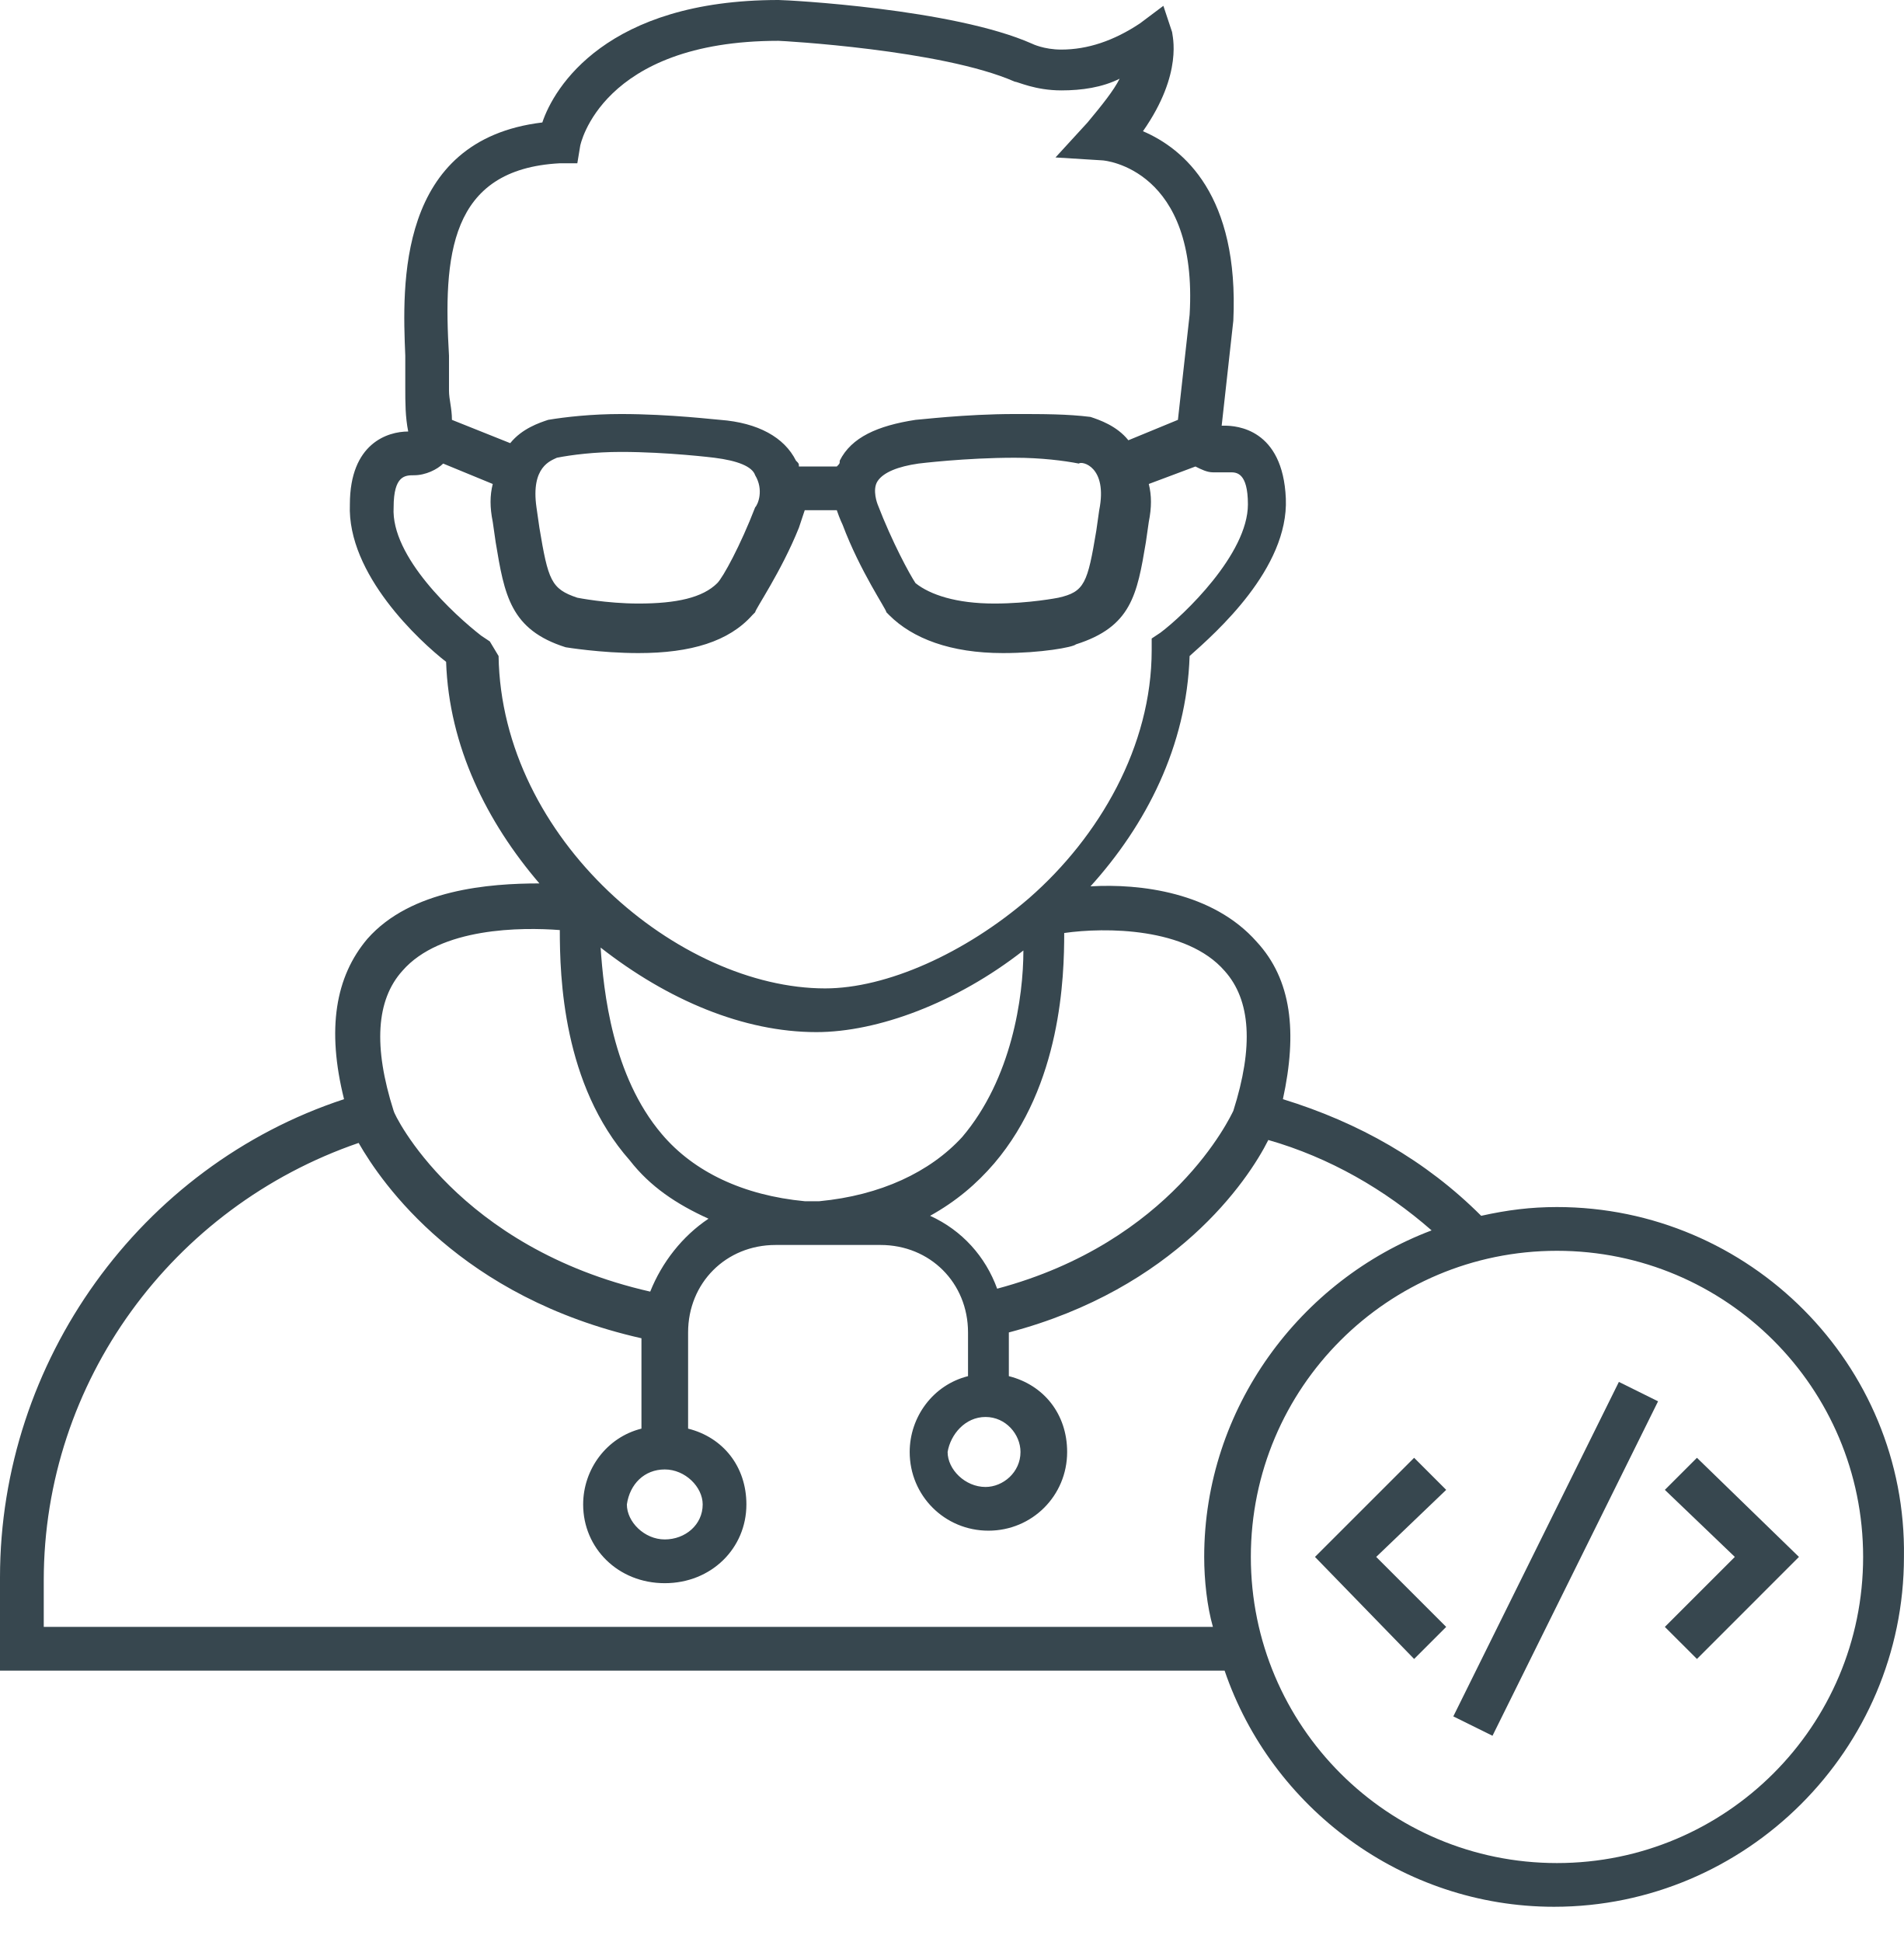
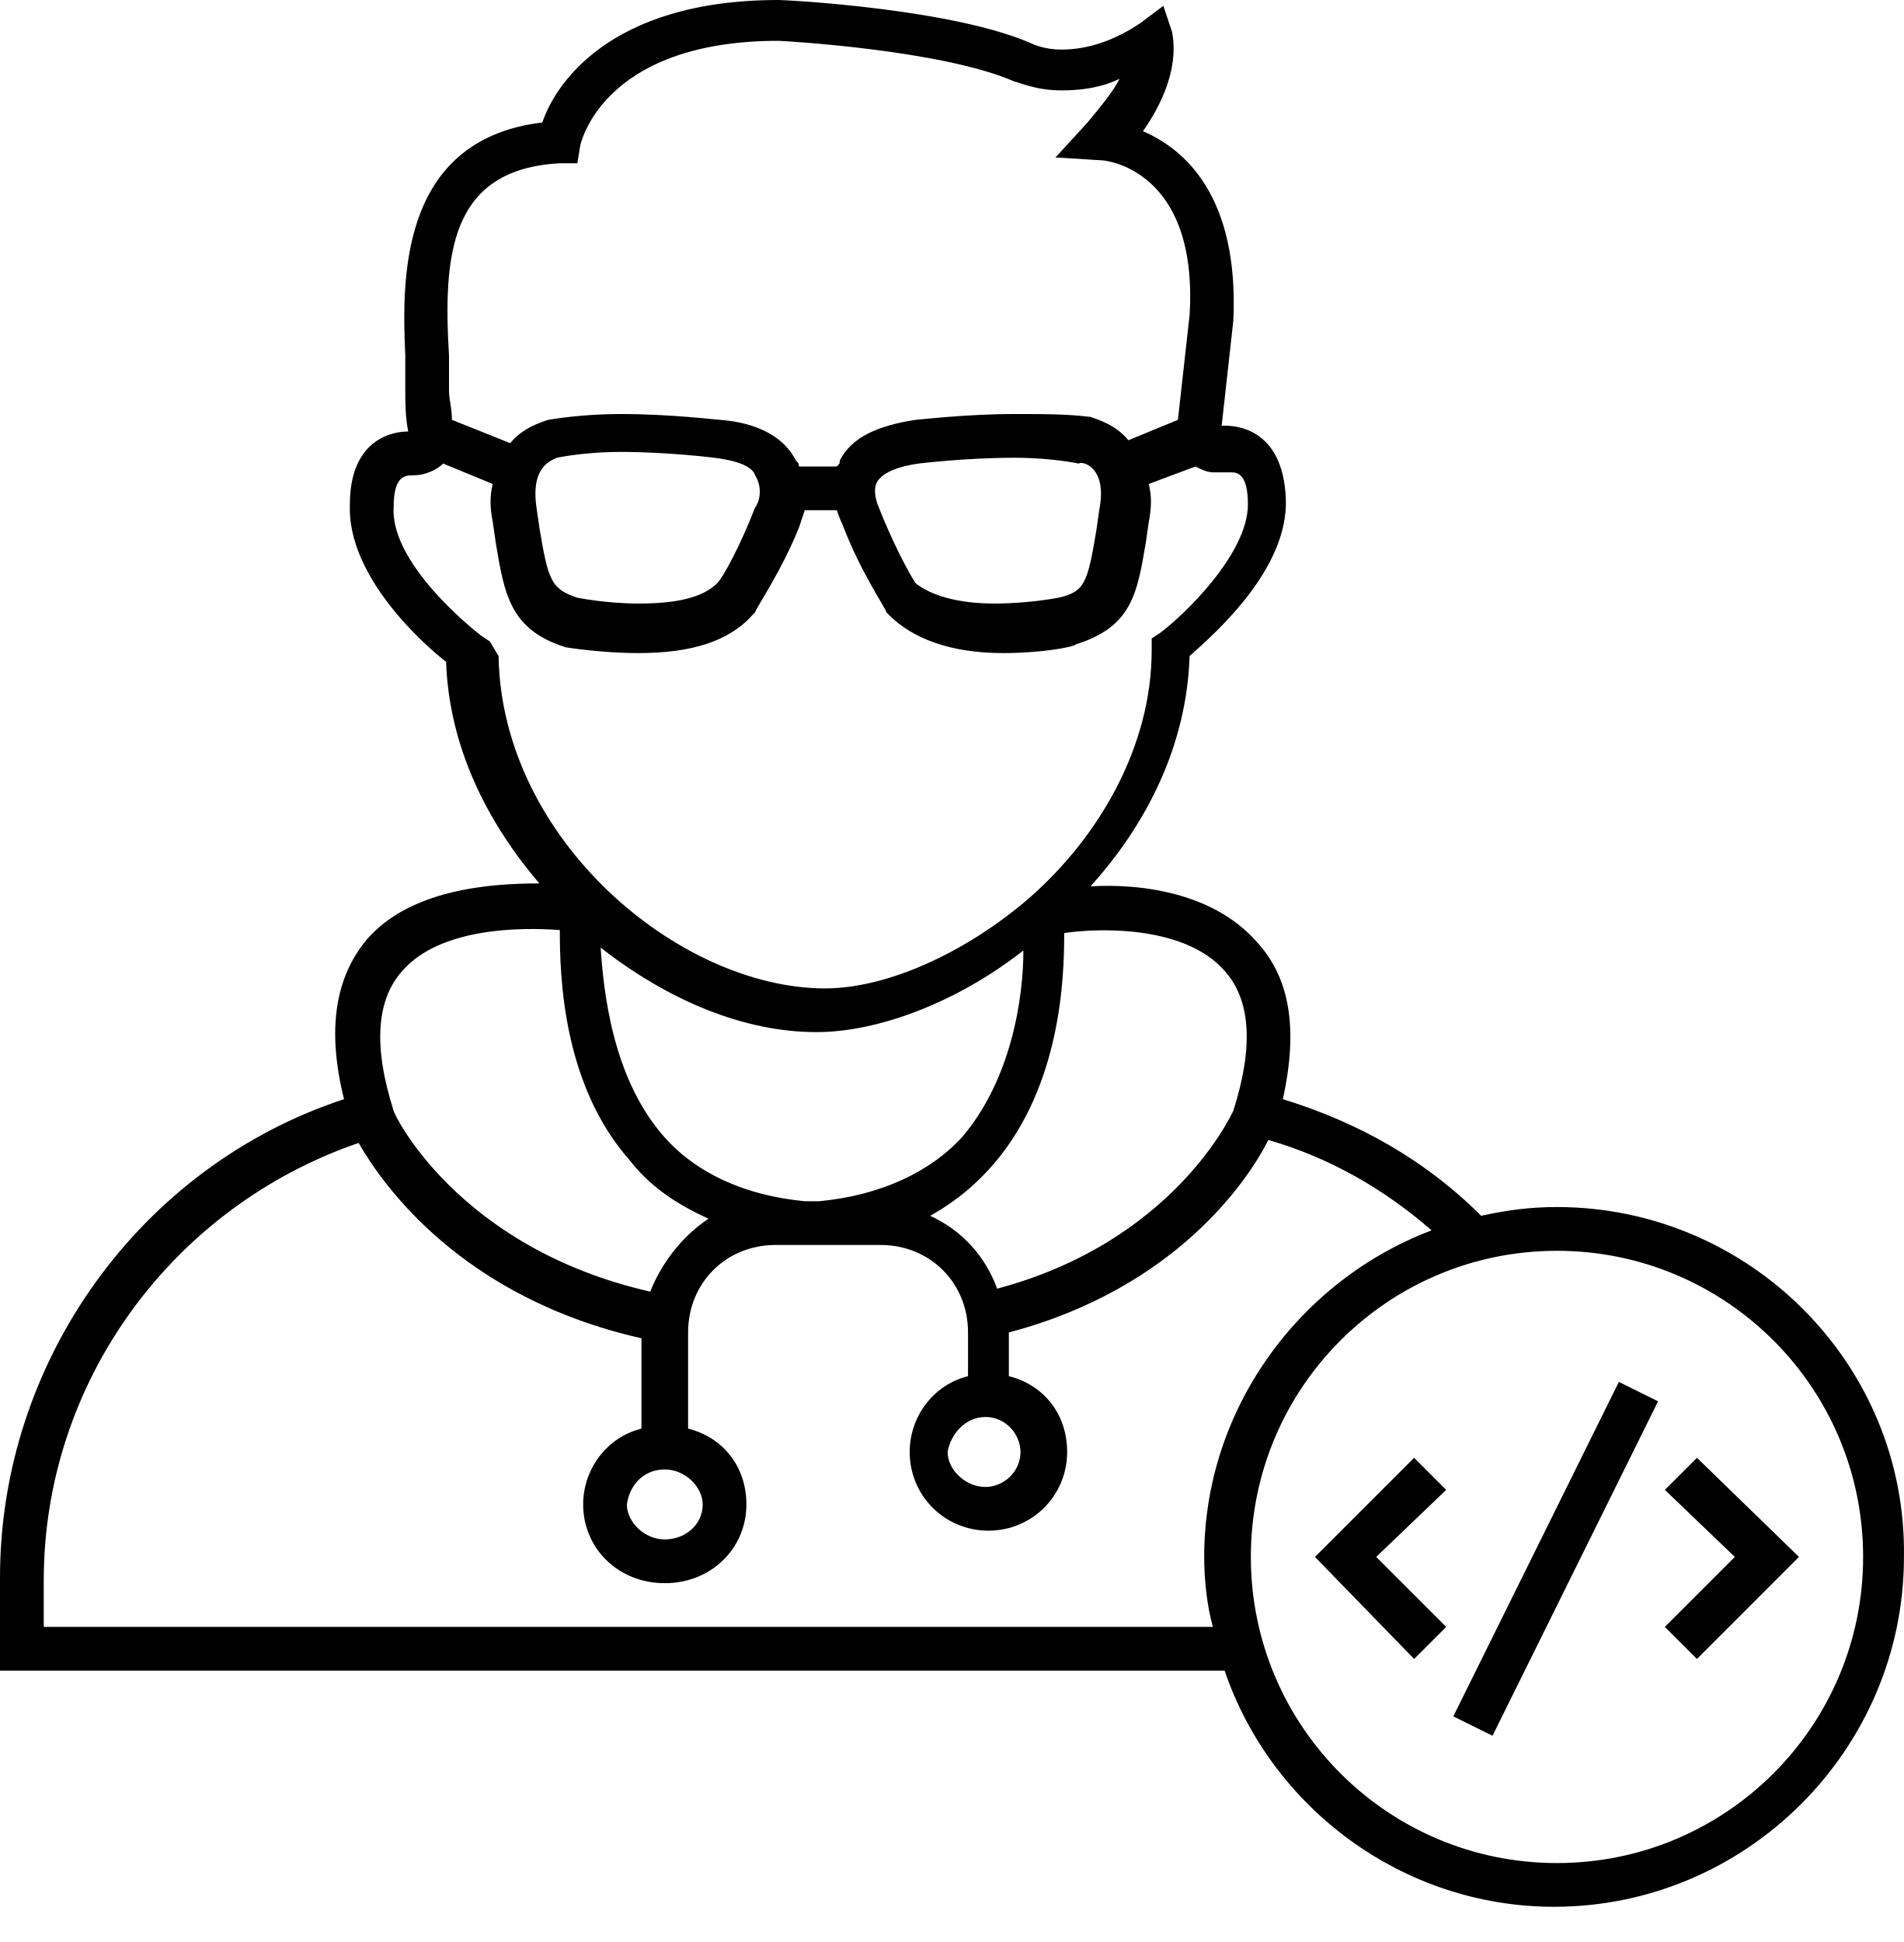
<svg xmlns="http://www.w3.org/2000/svg" width="50" height="51" viewBox="0 0 50 51" fill="none">
-   <path d="M44.563 38.284L43.72 39.126L45.558 40.887L43.72 42.725L44.563 43.567L47.242 40.887L44.563 38.284Z" fill="#37474F" />
-   <path d="M37.136 38.284L34.532 40.887L37.136 43.567L37.978 42.725L36.14 40.887L37.978 39.126L37.136 38.284Z" fill="#37474F" />
-   <path d="M38.165 45.075L39.194 45.584L43.542 36.801L42.513 36.291L38.165 45.075Z" fill="#37474F" />
-   <path d="M40.887 31.699C40.198 31.699 39.586 31.776 38.897 31.929C37.442 30.474 35.681 29.479 33.69 28.866C34.073 27.105 33.92 25.727 33.001 24.732C31.852 23.43 29.938 23.2 28.637 23.277C30.091 21.669 31.163 19.601 31.24 17.228C31.929 16.615 33.843 14.931 33.767 13.093C33.69 11.255 32.465 11.179 32.159 11.179H32.082L32.388 8.422C32.541 5.13 31.087 3.905 30.015 3.446C31.087 1.914 30.78 0.919 30.78 0.842L30.551 0.153L29.938 0.613C29.249 1.072 28.56 1.302 27.871 1.302C27.411 1.302 27.105 1.149 27.105 1.149C25.038 0.23 20.673 0 20.444 0C15.926 0 14.548 2.297 14.242 3.216C10.413 3.675 10.566 7.504 10.643 9.341C10.643 9.648 10.643 9.954 10.643 10.184C10.643 10.566 10.643 10.949 10.72 11.332C10.184 11.332 9.188 11.638 9.188 13.246C9.112 15.084 11.026 16.845 11.715 17.381C11.791 19.601 12.787 21.592 14.165 23.2C12.863 23.2 10.796 23.353 9.648 24.655C8.805 25.65 8.576 27.029 9.035 28.866C3.675 30.627 0 35.757 0 41.423V43.873H32.159C33.384 47.472 36.829 50.075 40.811 50.075C45.864 50.075 49.999 45.941 49.999 40.887C50.075 35.834 45.941 31.699 40.887 31.699ZM32.159 25.497C32.848 26.263 32.924 27.488 32.388 29.172C32.312 29.326 30.78 32.618 26.186 33.843C25.88 33.001 25.267 32.312 24.425 31.929C25.114 31.546 25.65 31.087 26.11 30.551C27.871 28.483 27.947 25.65 27.947 24.502C29.019 24.349 31.163 24.349 32.159 25.497ZM25.88 37.212C26.416 37.212 26.799 37.672 26.799 38.131C26.799 38.667 26.339 39.05 25.88 39.05C25.344 39.05 24.885 38.59 24.885 38.131C24.961 37.672 25.344 37.212 25.88 37.212ZM21.133 31.546C19.525 31.393 18.223 30.78 17.381 29.785C16.079 28.254 15.85 26.033 15.773 24.885C17.534 26.263 19.525 27.105 21.439 27.105C23.047 27.105 25.114 26.339 26.875 24.961C26.875 26.186 26.569 28.33 25.267 29.861C24.425 30.78 23.124 31.393 21.516 31.546H21.133ZM14.701 4.288H15.161L15.237 3.828C15.237 3.828 15.773 1.072 20.444 1.072C20.52 1.072 24.732 1.302 26.646 2.144C26.722 2.144 27.182 2.374 27.871 2.374C28.407 2.374 28.943 2.297 29.402 2.067C29.249 2.374 28.943 2.756 28.56 3.216L27.718 4.135L28.943 4.211C29.019 4.211 31.47 4.441 31.24 8.269L30.933 11.026L29.632 11.562C29.326 11.179 28.866 11.026 28.637 10.949C28.024 10.873 27.411 10.873 26.646 10.873C25.344 10.873 24.119 11.026 24.042 11.026C23.047 11.179 22.358 11.485 22.052 12.098C22.052 12.174 22.052 12.174 21.975 12.251H20.98C20.98 12.174 20.98 12.174 20.903 12.098C20.597 11.485 19.908 11.102 18.912 11.026C18.836 11.026 17.611 10.873 16.309 10.873C15.543 10.873 14.854 10.949 14.395 11.026C14.165 11.102 13.706 11.255 13.399 11.638L11.868 11.026C11.868 10.72 11.791 10.49 11.791 10.26C11.791 10.03 11.791 9.724 11.791 9.341C11.638 6.738 11.791 4.441 14.701 4.288ZM28.866 13.399L28.79 13.935C28.56 15.314 28.483 15.543 27.794 15.697C27.794 15.697 27.029 15.85 26.11 15.85C25.114 15.85 24.425 15.62 24.042 15.314C23.889 15.084 23.43 14.242 23.047 13.246C23.047 13.246 22.894 12.863 23.047 12.634C23.2 12.404 23.583 12.251 24.119 12.174C24.119 12.174 25.344 12.021 26.646 12.021C27.335 12.021 27.947 12.098 28.33 12.174C28.407 12.098 29.096 12.251 28.866 13.399ZM19.831 13.323C19.448 14.318 18.989 15.161 18.836 15.314C18.453 15.697 17.764 15.85 16.768 15.85C15.926 15.85 15.161 15.697 15.161 15.697C14.471 15.467 14.395 15.237 14.165 13.859L14.088 13.323C13.935 12.251 14.471 12.098 14.624 12.021C15.007 11.945 15.62 11.868 16.309 11.868C17.534 11.868 18.759 12.021 18.759 12.021C19.372 12.098 19.755 12.251 19.831 12.481C20.061 12.863 19.908 13.246 19.831 13.323ZM12.863 16.845L12.634 16.692C11.945 16.156 10.26 14.624 10.337 13.323C10.337 12.481 10.643 12.481 10.873 12.481C11.179 12.481 11.485 12.328 11.638 12.174L12.94 12.71C12.863 13.017 12.863 13.323 12.94 13.706L13.017 14.242C13.246 15.62 13.399 16.539 14.854 16.998C14.854 16.998 15.773 17.151 16.768 17.151C18.147 17.151 19.142 16.845 19.755 16.156L19.831 16.079C19.831 16.003 20.52 15.007 20.98 13.859C20.98 13.859 21.056 13.629 21.133 13.399H21.975C22.052 13.629 22.128 13.782 22.128 13.782C22.588 15.007 23.277 16.003 23.277 16.079L23.353 16.156C23.966 16.768 24.961 17.151 26.339 17.151C27.335 17.151 28.177 16.998 28.254 16.922C29.708 16.462 29.861 15.62 30.091 14.242L30.168 13.706C30.244 13.323 30.244 13.017 30.168 12.71L31.393 12.251C31.546 12.328 31.699 12.404 31.852 12.404H32.082C32.159 12.404 32.235 12.404 32.312 12.404C32.465 12.404 32.771 12.404 32.771 13.246C32.771 14.548 31.087 16.156 30.474 16.615L30.244 16.768V17.075C30.244 19.601 28.866 21.975 27.029 23.583C25.344 25.038 23.277 25.957 21.669 25.957C17.84 25.957 13.17 22.052 13.093 17.228L12.863 16.845ZM10.566 25.497C11.562 24.349 13.706 24.349 14.701 24.425C14.701 25.65 14.778 28.483 16.539 30.474C17.075 31.163 17.764 31.623 18.606 32.005C17.917 32.465 17.381 33.154 17.075 33.92C12.021 32.771 10.337 29.249 10.337 29.172C9.801 27.488 9.877 26.263 10.566 25.497ZM17.457 38.59C17.994 38.59 18.453 39.05 18.453 39.509C18.453 40.045 17.994 40.428 17.457 40.428C16.922 40.428 16.462 39.968 16.462 39.509C16.539 38.973 16.922 38.59 17.457 38.59ZM1.149 42.802V41.5C1.149 36.293 4.518 31.699 9.418 30.015C10.03 31.087 12.098 34.073 16.845 35.145V37.518C15.926 37.748 15.314 38.59 15.314 39.509C15.314 40.658 16.232 41.577 17.457 41.577C18.683 41.577 19.601 40.658 19.601 39.509C19.601 38.514 18.989 37.748 18.07 37.518V34.992C18.07 33.69 19.066 32.695 20.367 32.695H21.133C21.209 32.695 21.286 32.695 21.363 32.695H21.439C21.516 32.695 21.592 32.695 21.669 32.695H23.124C24.425 32.695 25.421 33.69 25.421 34.992V36.14C24.502 36.37 23.889 37.212 23.889 38.131C23.889 39.279 24.808 40.198 25.957 40.198C27.105 40.198 28.024 39.279 28.024 38.131C28.024 37.136 27.411 36.37 26.493 36.14V34.992C30.857 33.843 32.771 31.01 33.307 29.938C34.915 30.398 36.37 31.24 37.595 32.312C34.149 33.613 31.623 36.982 31.623 40.887C31.623 41.5 31.699 42.189 31.852 42.725H1.149V42.802ZM40.887 48.927C36.446 48.927 32.848 45.328 32.848 40.887C32.848 36.446 36.446 32.848 40.887 32.848C45.328 32.848 48.927 36.446 48.927 40.887C48.927 45.328 45.328 48.927 40.887 48.927Z" fill="#37474F" />
+   <path d="M44.563 38.284L43.72 39.126L45.558 40.887L43.72 42.725L44.563 43.567L47.242 40.887L44.563 38.284Z" fill="currentColor" />
+   <path d="M37.136 38.284L34.532 40.887L37.136 43.567L37.978 42.725L36.14 40.887L37.978 39.126L37.136 38.284Z" fill="currentColor" />
+   <path d="M38.165 45.075L39.194 45.584L43.542 36.801L42.513 36.291L38.165 45.075Z" fill="currentColor" />
+   <path d="M40.887 31.699C40.198 31.699 39.586 31.776 38.897 31.929C37.442 30.474 35.681 29.479 33.69 28.866C34.073 27.105 33.92 25.727 33.001 24.732C31.852 23.43 29.938 23.2 28.637 23.277C30.091 21.669 31.163 19.601 31.24 17.228C31.929 16.615 33.843 14.931 33.767 13.093C33.69 11.255 32.465 11.179 32.159 11.179H32.082L32.388 8.422C32.541 5.13 31.087 3.905 30.015 3.446C31.087 1.914 30.78 0.919 30.78 0.842L30.551 0.153L29.938 0.613C29.249 1.072 28.56 1.302 27.871 1.302C27.411 1.302 27.105 1.149 27.105 1.149C25.038 0.23 20.673 0 20.444 0C15.926 0 14.548 2.297 14.242 3.216C10.413 3.675 10.566 7.504 10.643 9.341C10.643 9.648 10.643 9.954 10.643 10.184C10.643 10.566 10.643 10.949 10.72 11.332C10.184 11.332 9.188 11.638 9.188 13.246C9.112 15.084 11.026 16.845 11.715 17.381C11.791 19.601 12.787 21.592 14.165 23.2C12.863 23.2 10.796 23.353 9.648 24.655C8.805 25.65 8.576 27.029 9.035 28.866C3.675 30.627 0 35.757 0 41.423V43.873H32.159C33.384 47.472 36.829 50.075 40.811 50.075C45.864 50.075 49.999 45.941 49.999 40.887C50.075 35.834 45.941 31.699 40.887 31.699ZM32.159 25.497C32.848 26.263 32.924 27.488 32.388 29.172C32.312 29.326 30.78 32.618 26.186 33.843C25.88 33.001 25.267 32.312 24.425 31.929C25.114 31.546 25.65 31.087 26.11 30.551C27.871 28.483 27.947 25.65 27.947 24.502C29.019 24.349 31.163 24.349 32.159 25.497ZM25.88 37.212C26.416 37.212 26.799 37.672 26.799 38.131C26.799 38.667 26.339 39.05 25.88 39.05C25.344 39.05 24.885 38.59 24.885 38.131C24.961 37.672 25.344 37.212 25.88 37.212ZM21.133 31.546C19.525 31.393 18.223 30.78 17.381 29.785C16.079 28.254 15.85 26.033 15.773 24.885C17.534 26.263 19.525 27.105 21.439 27.105C23.047 27.105 25.114 26.339 26.875 24.961C26.875 26.186 26.569 28.33 25.267 29.861C24.425 30.78 23.124 31.393 21.516 31.546H21.133ZM14.701 4.288H15.161L15.237 3.828C15.237 3.828 15.773 1.072 20.444 1.072C20.52 1.072 24.732 1.302 26.646 2.144C26.722 2.144 27.182 2.374 27.871 2.374C28.407 2.374 28.943 2.297 29.402 2.067C29.249 2.374 28.943 2.756 28.56 3.216L27.718 4.135L28.943 4.211C29.019 4.211 31.47 4.441 31.24 8.269L30.933 11.026L29.632 11.562C29.326 11.179 28.866 11.026 28.637 10.949C28.024 10.873 27.411 10.873 26.646 10.873C25.344 10.873 24.119 11.026 24.042 11.026C23.047 11.179 22.358 11.485 22.052 12.098C22.052 12.174 22.052 12.174 21.975 12.251H20.98C20.98 12.174 20.98 12.174 20.903 12.098C20.597 11.485 19.908 11.102 18.912 11.026C18.836 11.026 17.611 10.873 16.309 10.873C15.543 10.873 14.854 10.949 14.395 11.026C14.165 11.102 13.706 11.255 13.399 11.638L11.868 11.026C11.868 10.72 11.791 10.49 11.791 10.26C11.791 10.03 11.791 9.724 11.791 9.341C11.638 6.738 11.791 4.441 14.701 4.288ZM28.866 13.399L28.79 13.935C28.56 15.314 28.483 15.543 27.794 15.697C27.794 15.697 27.029 15.85 26.11 15.85C25.114 15.85 24.425 15.62 24.042 15.314C23.889 15.084 23.43 14.242 23.047 13.246C23.047 13.246 22.894 12.863 23.047 12.634C23.2 12.404 23.583 12.251 24.119 12.174C24.119 12.174 25.344 12.021 26.646 12.021C27.335 12.021 27.947 12.098 28.33 12.174C28.407 12.098 29.096 12.251 28.866 13.399ZM19.831 13.323C19.448 14.318 18.989 15.161 18.836 15.314C18.453 15.697 17.764 15.85 16.768 15.85C15.926 15.85 15.161 15.697 15.161 15.697C14.471 15.467 14.395 15.237 14.165 13.859L14.088 13.323C13.935 12.251 14.471 12.098 14.624 12.021C15.007 11.945 15.62 11.868 16.309 11.868C17.534 11.868 18.759 12.021 18.759 12.021C19.372 12.098 19.755 12.251 19.831 12.481C20.061 12.863 19.908 13.246 19.831 13.323ZM12.863 16.845L12.634 16.692C11.945 16.156 10.26 14.624 10.337 13.323C10.337 12.481 10.643 12.481 10.873 12.481C11.179 12.481 11.485 12.328 11.638 12.174L12.94 12.71C12.863 13.017 12.863 13.323 12.94 13.706L13.017 14.242C13.246 15.62 13.399 16.539 14.854 16.998C14.854 16.998 15.773 17.151 16.768 17.151C18.147 17.151 19.142 16.845 19.755 16.156L19.831 16.079C19.831 16.003 20.52 15.007 20.98 13.859C20.98 13.859 21.056 13.629 21.133 13.399H21.975C22.052 13.629 22.128 13.782 22.128 13.782C22.588 15.007 23.277 16.003 23.277 16.079L23.353 16.156C23.966 16.768 24.961 17.151 26.339 17.151C27.335 17.151 28.177 16.998 28.254 16.922C29.708 16.462 29.861 15.62 30.091 14.242L30.168 13.706C30.244 13.323 30.244 13.017 30.168 12.71L31.393 12.251C31.546 12.328 31.699 12.404 31.852 12.404H32.082C32.159 12.404 32.235 12.404 32.312 12.404C32.465 12.404 32.771 12.404 32.771 13.246C32.771 14.548 31.087 16.156 30.474 16.615L30.244 16.768V17.075C30.244 19.601 28.866 21.975 27.029 23.583C25.344 25.038 23.277 25.957 21.669 25.957C17.84 25.957 13.17 22.052 13.093 17.228L12.863 16.845ZM10.566 25.497C11.562 24.349 13.706 24.349 14.701 24.425C14.701 25.65 14.778 28.483 16.539 30.474C17.075 31.163 17.764 31.623 18.606 32.005C17.917 32.465 17.381 33.154 17.075 33.92C12.021 32.771 10.337 29.249 10.337 29.172C9.801 27.488 9.877 26.263 10.566 25.497ZM17.457 38.59C17.994 38.59 18.453 39.05 18.453 39.509C18.453 40.045 17.994 40.428 17.457 40.428C16.922 40.428 16.462 39.968 16.462 39.509C16.539 38.973 16.922 38.59 17.457 38.59ZM1.149 42.802V41.5C1.149 36.293 4.518 31.699 9.418 30.015C10.03 31.087 12.098 34.073 16.845 35.145V37.518C15.926 37.748 15.314 38.59 15.314 39.509C15.314 40.658 16.232 41.577 17.457 41.577C18.683 41.577 19.601 40.658 19.601 39.509C19.601 38.514 18.989 37.748 18.07 37.518V34.992C18.07 33.69 19.066 32.695 20.367 32.695H21.133C21.209 32.695 21.286 32.695 21.363 32.695H21.439C21.516 32.695 21.592 32.695 21.669 32.695H23.124C24.425 32.695 25.421 33.69 25.421 34.992V36.14C24.502 36.37 23.889 37.212 23.889 38.131C23.889 39.279 24.808 40.198 25.957 40.198C27.105 40.198 28.024 39.279 28.024 38.131C28.024 37.136 27.411 36.37 26.493 36.14V34.992C30.857 33.843 32.771 31.01 33.307 29.938C34.915 30.398 36.37 31.24 37.595 32.312C34.149 33.613 31.623 36.982 31.623 40.887C31.623 41.5 31.699 42.189 31.852 42.725H1.149V42.802ZM40.887 48.927C36.446 48.927 32.848 45.328 32.848 40.887C32.848 36.446 36.446 32.848 40.887 32.848C45.328 32.848 48.927 36.446 48.927 40.887C48.927 45.328 45.328 48.927 40.887 48.927Z" fill="currentColor" />
</svg>
